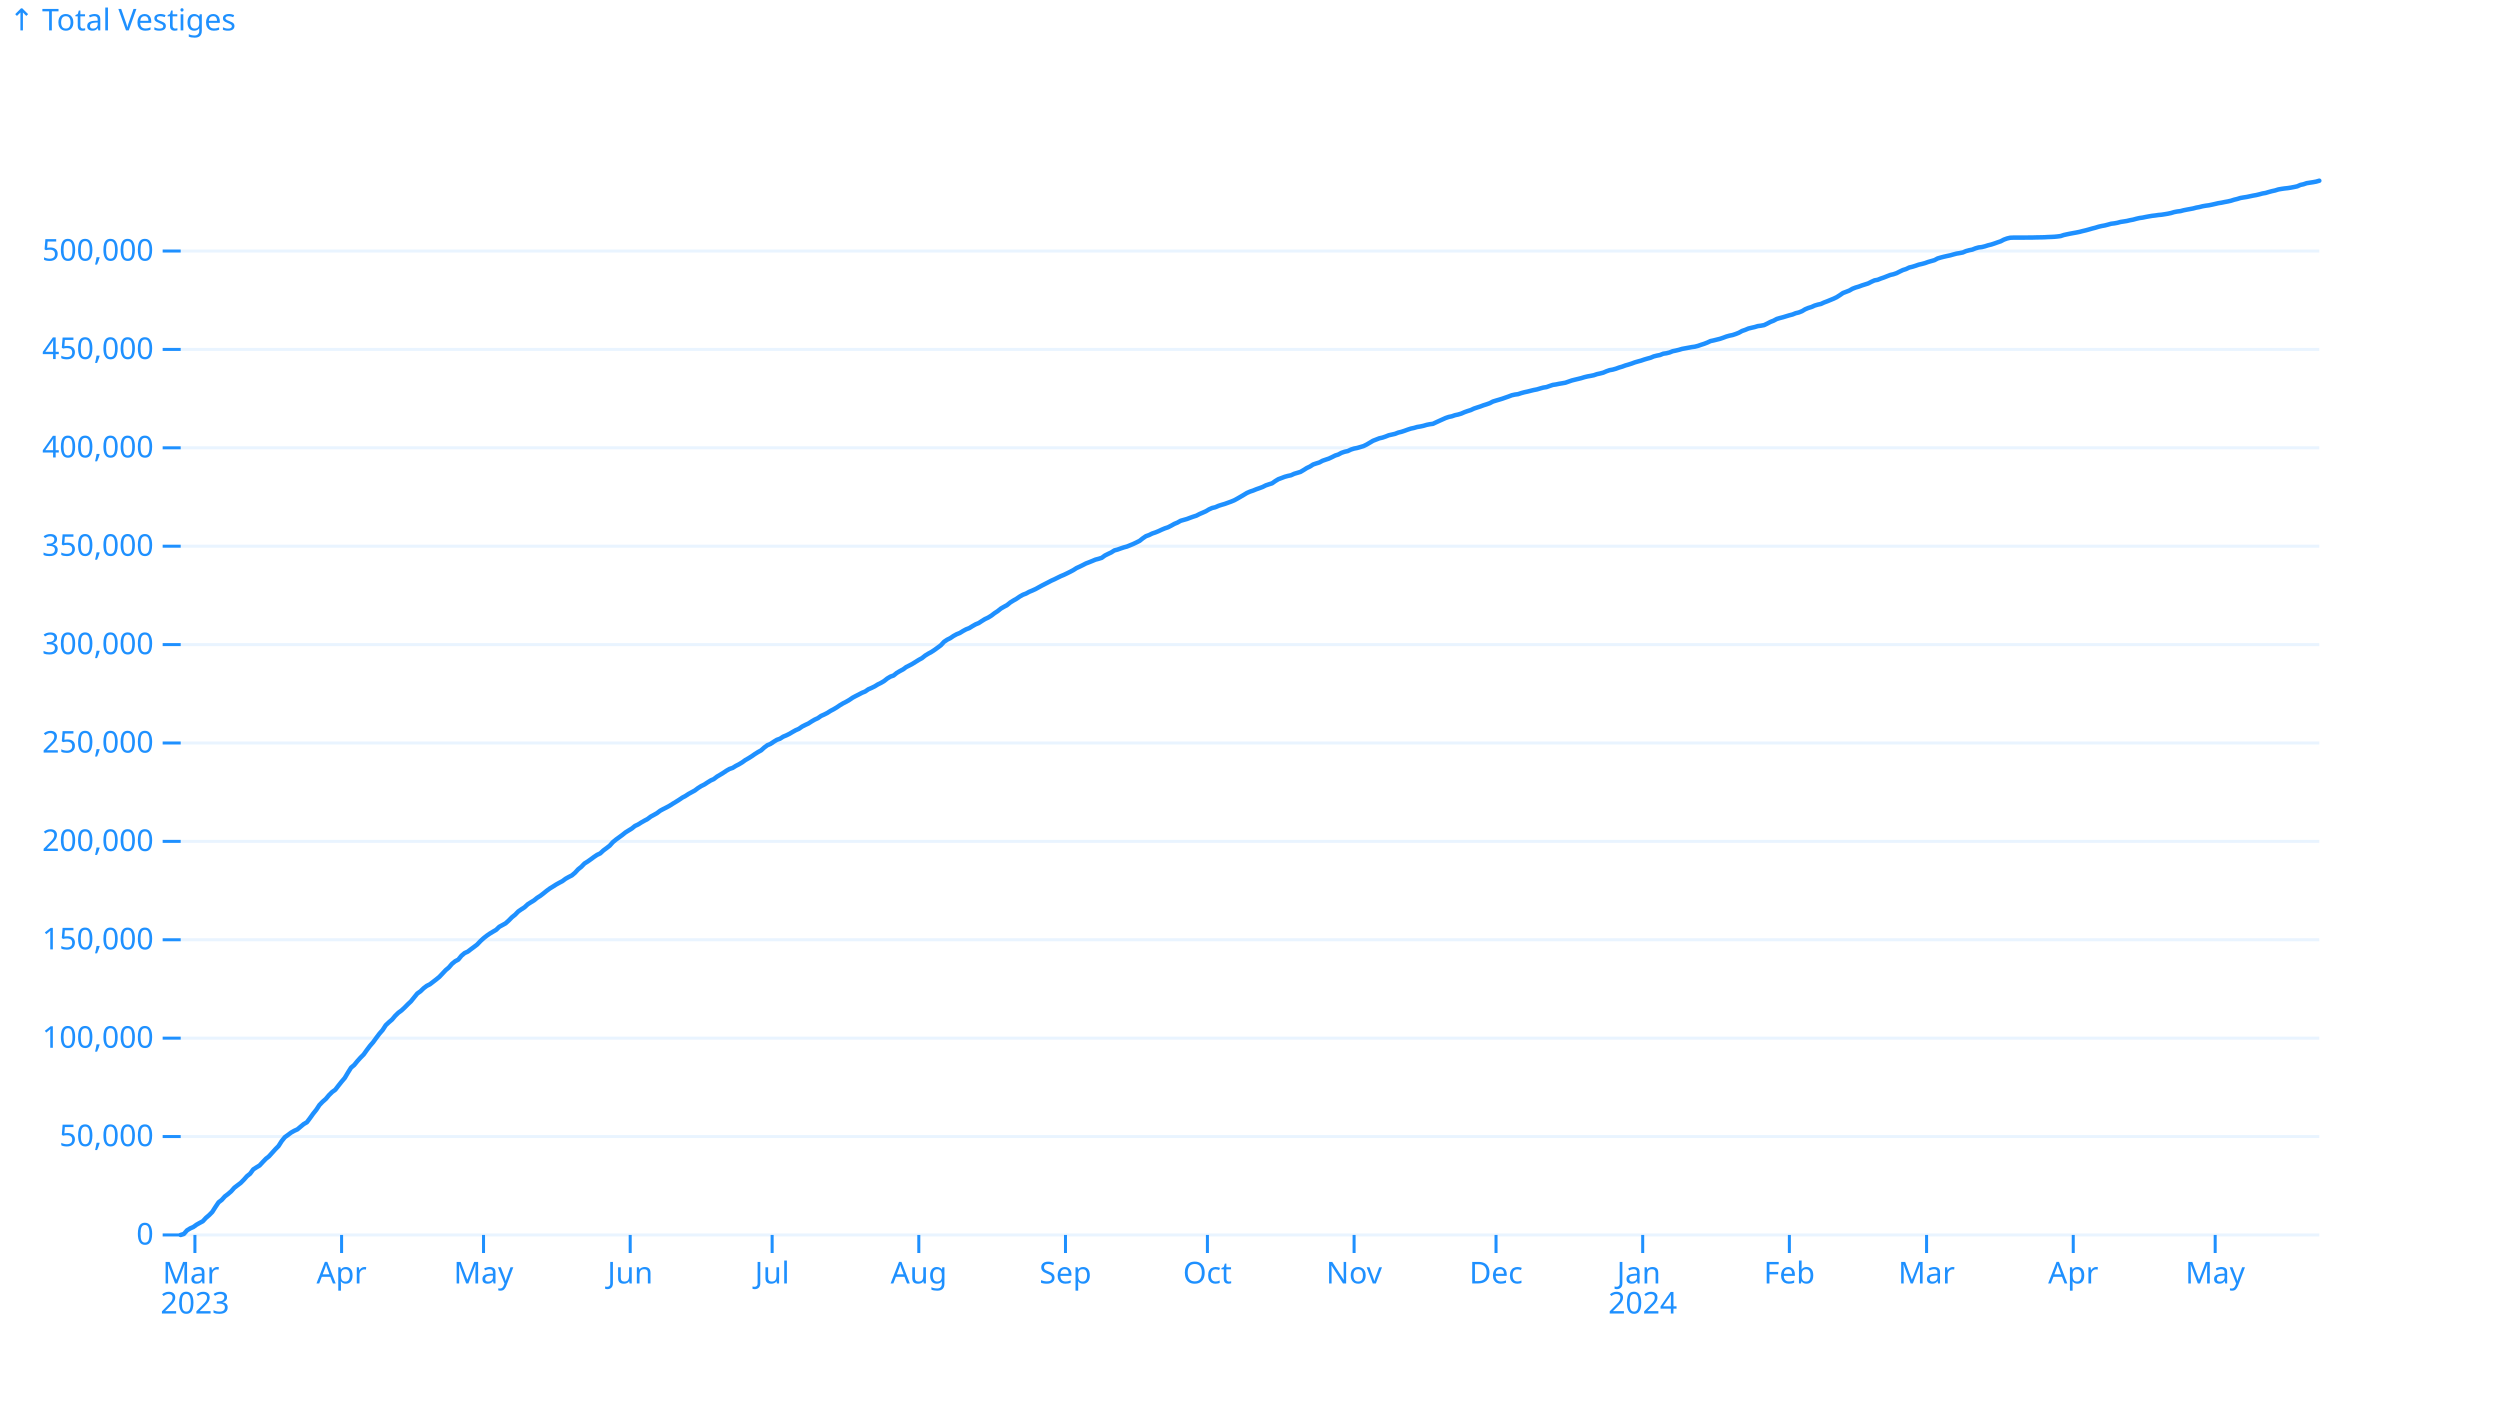
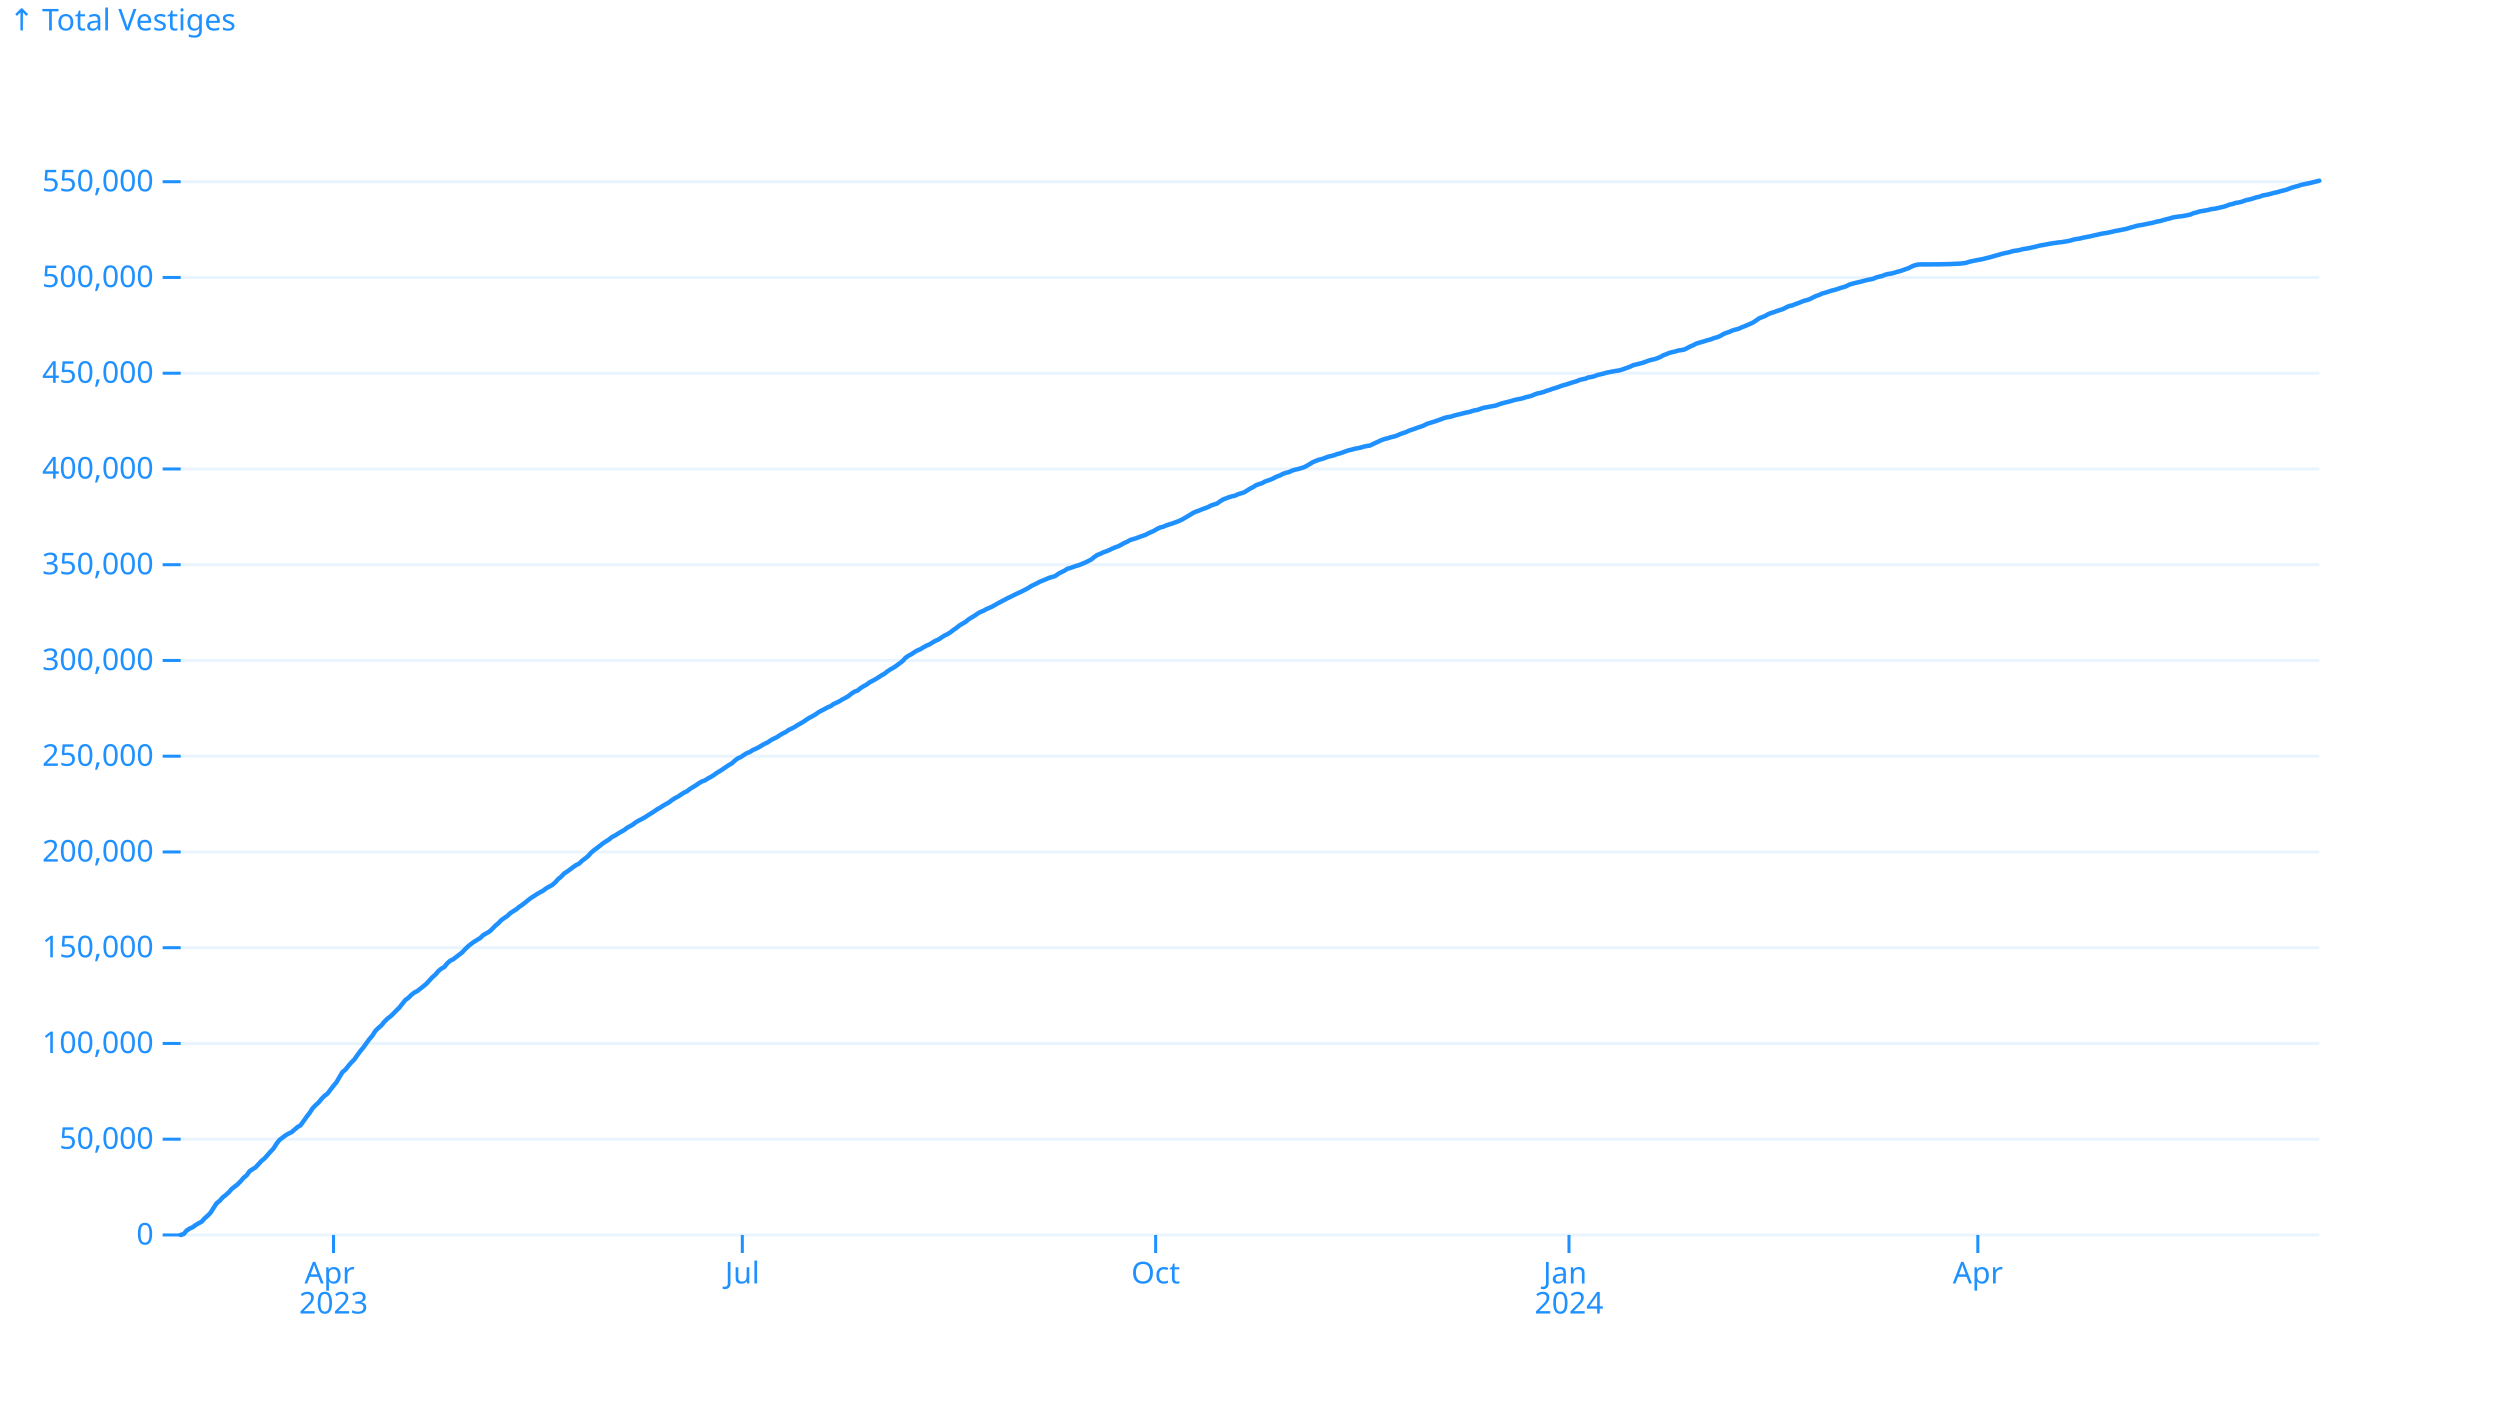
<svg xmlns="http://www.w3.org/2000/svg" class="plot-d6a7b5" fill="currentColor" font-family="system-ui, sans-serif" font-size="10" text-anchor="middle" width="830" height="470" viewBox="0 0 830 470" color="#1e90ff">
  <style>:where(.plot-d6a7b5){--plot-background: white;display:block;height:intrinsic;max-width:100%}:where(.plot-d6a7b5 text),:where(.plot-d6a7b5 tspan){white-space:pre}</style>
  <g aria-label="y-grid" stroke="currentColor" stroke-opacity=".1">
    <line x1="60" x2="770" y1="410" y2="410" />
-     <line x1="60" x2="770" y1="377.334" y2="377.334" />
-     <line x1="60" x2="770" y1="344.668" y2="344.668" />
-     <line x1="60" x2="770" y1="312.003" y2="312.003" />
-     <line x1="60" x2="770" y1="279.337" y2="279.337" />
-     <line x1="60" x2="770" y1="246.671" y2="246.671" />
-     <line x1="60" x2="770" y1="214.005" y2="214.005" />
-     <line x1="60" x2="770" y1="181.339" y2="181.339" />
-     <line x1="60" x2="770" y1="148.673" y2="148.673" />
-     <line x1="60" x2="770" y1="116.008" y2="116.008" />
-     <line x1="60" x2="770" y1="83.342" y2="83.342" />
+     <line x1="60" x2="770" y1="378.212" y2="378.212" />
+     <line x1="60" x2="770" y1="346.424" y2="346.424" />
+     <line x1="60" x2="770" y1="314.636" y2="314.636" />
+     <line x1="60" x2="770" y1="282.847" y2="282.847" />
+     <line x1="60" x2="770" y1="251.059" y2="251.059" />
+     <line x1="60" x2="770" y1="219.271" y2="219.271" />
+     <line x1="60" x2="770" y1="187.483" y2="187.483" />
+     <line x1="60" x2="770" y1="155.695" y2="155.695" />
+     <line x1="60" x2="770" y1="123.907" y2="123.907" />
+     <line x1="60" x2="770" y1="92.119" y2="92.119" />
+     <line x1="60" x2="770" y1="60.331" y2="60.331" />
  </g>
  <g aria-label="y-axis tick" fill="none" stroke="currentColor">
    <path transform="translate(60,410)" d="M0,0L-6,0" />
-     <path transform="translate(60,377.3342)" d="M0,0L-6,0" />
-     <path transform="translate(60,344.6683)" d="M0,0L-6,0" />
-     <path transform="translate(60,312.0025)" d="M0,0L-6,0" />
-     <path transform="translate(60,279.3367)" d="M0,0L-6,0" />
-     <path transform="translate(60,246.6708)" d="M0,0L-6,0" />
-     <path transform="translate(60,214.005)" d="M0,0L-6,0" />
-     <path transform="translate(60,181.3392)" d="M0,0L-6,0" />
-     <path transform="translate(60,148.6734)" d="M0,0L-6,0" />
-     <path transform="translate(60,116.0075)" d="M0,0L-6,0" />
-     <path transform="translate(60,83.3417)" d="M0,0L-6,0" />
+     <path transform="translate(60,378.2119)" d="M0,0L-6,0" />
+     <path transform="translate(60,346.4237)" d="M0,0L-6,0" />
+     <path transform="translate(60,314.6356)" d="M0,0L-6,0" />
+     <path transform="translate(60,282.8475)" d="M0,0L-6,0" />
+     <path transform="translate(60,251.0594)" d="M0,0L-6,0" />
+     <path transform="translate(60,219.2712)" d="M0,0L-6,0" />
+     <path transform="translate(60,187.4831)" d="M0,0L-6,0" />
+     <path transform="translate(60,155.695)" d="M0,0L-6,0" />
+     <path transform="translate(60,123.9069)" d="M0,0L-6,0" />
+     <path transform="translate(60,92.11872)" d="M0,0L-6,0" />
+     <path transform="translate(60,60.3306)" d="M0,0L-6,0" />
  </g>
  <g aria-label="y-axis tick label" text-anchor="end" font-variant="tabular-nums">
    <text y=".32em" transform="translate(-9,0) translate(60,410)">0</text>
-     <text y=".32em" transform="translate(-9,0) translate(60,377.3342)">50,000</text>
-     <text y=".32em" transform="translate(-9,0) translate(60,344.6683)">100,000</text>
-     <text y=".32em" transform="translate(-9,0) translate(60,312.0025)">150,000</text>
-     <text y=".32em" transform="translate(-9,0) translate(60,279.3367)">200,000</text>
-     <text y=".32em" transform="translate(-9,0) translate(60,246.6708)">250,000</text>
-     <text y=".32em" transform="translate(-9,0) translate(60,214.005)">300,000</text>
-     <text y=".32em" transform="translate(-9,0) translate(60,181.3392)">350,000</text>
-     <text y=".32em" transform="translate(-9,0) translate(60,148.6734)">400,000</text>
-     <text y=".32em" transform="translate(-9,0) translate(60,116.0075)">450,000</text>
-     <text y=".32em" transform="translate(-9,0) translate(60,83.3417)">500,000</text>
+     <text y=".32em" transform="translate(-9,0) translate(60,378.2119)">50,000</text>
+     <text y=".32em" transform="translate(-9,0) translate(60,346.4237)">100,000</text>
+     <text y=".32em" transform="translate(-9,0) translate(60,314.6356)">150,000</text>
+     <text y=".32em" transform="translate(-9,0) translate(60,282.8475)">200,000</text>
+     <text y=".32em" transform="translate(-9,0) translate(60,251.0594)">250,000</text>
+     <text y=".32em" transform="translate(-9,0) translate(60,219.2712)">300,000</text>
+     <text y=".32em" transform="translate(-9,0) translate(60,187.4831)">350,000</text>
+     <text y=".32em" transform="translate(-9,0) translate(60,155.695)">400,000</text>
+     <text y=".32em" transform="translate(-9,0) translate(60,123.9069)">450,000</text>
+     <text y=".32em" transform="translate(-9,0) translate(60,92.11872)">500,000</text>
+     <text y=".32em" transform="translate(-9,0) translate(60,60.3306)">550,000</text>
  </g>
  <g aria-label="y-axis label" text-anchor="start">
    <text y=".71em" transform="translate(-57,-57) translate(60,60)">↑ Total Vestiges</text>
  </g>
  <g aria-label="x-axis tick" fill="none" stroke="currentColor">
-     <path transform="translate(64.71239,410)" d="M0,0L0,6" />
-     <path transform="translate(113.4071,410)" d="M0,0L0,6" />
-     <path transform="translate(160.531,410)" d="M0,0L0,6" />
-     <path transform="translate(209.2257,410)" d="M0,0L0,6" />
-     <path transform="translate(256.3496,410)" d="M0,0L0,6" />
-     <path transform="translate(305.0442,410)" d="M0,0L0,6" />
-     <path transform="translate(353.7389,410)" d="M0,0L0,6" />
-     <path transform="translate(400.8628,410)" d="M0,0L0,6" />
-     <path transform="translate(449.5575,410)" d="M0,0L0,6" />
-     <path transform="translate(496.6814,410)" d="M0,0L0,6" />
-     <path transform="translate(545.3761,410)" d="M0,0L0,6" />
-     <path transform="translate(594.0708,410)" d="M0,0L0,6" />
-     <path transform="translate(639.6239,410)" d="M0,0L0,6" />
-     <path transform="translate(688.3186,410)" d="M0,0L0,6" />
-     <path transform="translate(735.4425,410)" d="M0,0L0,6" />
+     <path transform="translate(110.7143,410)" d="M0,0L0,6" />
+     <path transform="translate(246.4496,410)" d="M0,0L0,6" />
+     <path transform="translate(383.6765,410)" d="M0,0L0,6" />
+     <path transform="translate(520.9034,410)" d="M0,0L0,6" />
+     <path transform="translate(656.6387,410)" d="M0,0L0,6" />
  </g>
  <g aria-label="x-axis tick label" font-variant="tabular-nums">
-     <text transform="translate(0,9) translate(64.71239,410)">
-       <tspan x="0" y=".71em">Mar</tspan>
+     <text transform="translate(0,9) translate(110.7143,410)">
+       <tspan x="0" y=".71em">Apr</tspan>
      <tspan x="0" dy="1em">2023</tspan>
    </text>
-     <text y=".71em" transform="translate(0,9) translate(113.4071,410)">Apr</text>
-     <text y=".71em" transform="translate(0,9) translate(160.531,410)">May</text>
-     <text y=".71em" transform="translate(0,9) translate(209.2257,410)">Jun</text>
-     <text y=".71em" transform="translate(0,9) translate(256.3496,410)">Jul</text>
-     <text y=".71em" transform="translate(0,9) translate(305.0442,410)">Aug</text>
-     <text y=".71em" transform="translate(0,9) translate(353.7389,410)">Sep</text>
-     <text y=".71em" transform="translate(0,9) translate(400.8628,410)">Oct</text>
-     <text y=".71em" transform="translate(0,9) translate(449.5575,410)">Nov</text>
-     <text y=".71em" transform="translate(0,9) translate(496.6814,410)">Dec</text>
-     <text transform="translate(0,9) translate(545.3761,410)">
+     <text y=".71em" transform="translate(0,9) translate(246.4496,410)">Jul</text>
+     <text y=".71em" transform="translate(0,9) translate(383.6765,410)">Oct</text>
+     <text transform="translate(0,9) translate(520.9034,410)">
      <tspan x="0" y=".71em">Jan</tspan>
      <tspan x="0" dy="1em">2024</tspan>
    </text>
-     <text y=".71em" transform="translate(0,9) translate(594.0708,410)">Feb</text>
-     <text y=".71em" transform="translate(0,9) translate(639.6239,410)">Mar</text>
-     <text y=".71em" transform="translate(0,9) translate(688.3186,410)">Apr</text>
-     <text y=".71em" transform="translate(0,9) translate(735.4425,410)">May</text>
+     <text y=".71em" transform="translate(0,9) translate(656.6387,410)">Apr</text>
  </g>
  <g aria-label="line" fill="none" stroke="currentColor" stroke-width="1.5" stroke-linejoin="round" stroke-linecap="round">
-     <path d="M60,410L61.047,409.672L62.094,408.473L63.142,407.826L64.189,407.367L65.236,406.611L66.283,406.015L67.33,405.456L68.378,404.326L69.425,403.432L70.472,402.37L71.519,400.726L72.566,399.175L73.614,398.37L74.661,397.205L75.708,396.414L76.755,395.507L77.802,394.322L78.85,393.523L79.897,392.741L80.944,391.678L81.991,390.5L83.038,389.666L84.086,388.243L85.133,387.568L86.18,386.939L87.227,385.804L88.274,384.718L89.322,383.882L90.369,382.716L91.416,381.554L92.463,380.496L93.51,378.855L94.558,377.554L95.605,376.8L96.652,376.014L97.699,375.423L98.746,374.946L99.794,374.06L100.841,373.193L101.888,372.589L102.935,371.192L103.982,369.731L105.029,368.422L106.077,366.835L107.124,365.76L108.171,364.844L109.218,363.596L110.265,362.552L111.313,361.796L112.36,360.435L113.407,359.118L114.454,357.89L115.501,356.129L116.549,354.458L117.596,353.588L118.643,352.298L119.69,351.134L120.737,350.09L121.785,348.613L122.832,347.225L123.879,346.02L124.926,344.571L125.973,343.182L127.021,341.986L128.068,340.377L129.115,339.387L130.162,338.494L131.209,337.248L132.257,336.228L133.304,335.466L134.351,334.483L135.398,333.423L136.445,332.434L137.493,331.137L138.54,329.852L139.587,329.12L140.634,328.103L141.681,327.31L142.729,326.788L143.776,325.98L144.823,325.175L145.87,324.321L146.917,323.216L147.965,322.092L149.012,321.215L150.059,320L151.106,319.147L152.153,318.589L153.201,317.309L154.248,316.425L155.295,315.946L156.342,315.144L157.389,314.371L158.437,313.567L159.484,312.461L160.531,311.499L161.578,310.671L162.625,309.951L163.673,309.312L164.72,308.701L165.767,307.697L166.814,307.126L167.861,306.545L168.909,305.602L169.956,304.533L171.003,303.695L172.05,302.617L173.097,301.89L174.145,301.216L175.192,300.238L176.239,299.569L177.286,298.932L178.333,298.081L179.381,297.416L180.428,296.612L181.475,295.761L182.522,294.988L183.569,294.348L184.617,293.677L185.664,293.091L186.711,292.539L187.758,291.761L188.805,291.17L189.853,290.636L190.9,289.755L191.947,288.611L192.994,287.776L194.041,286.689L195.088,286.039L196.136,285.294L197.183,284.524L198.23,283.821L199.277,283.327L200.324,282.348L201.372,281.579L202.419,280.771L203.466,279.597L204.513,278.734L205.56,277.978L206.608,277.207L207.655,276.365L208.702,275.713L209.749,275.074L210.796,274.23L211.844,273.733L212.891,273.071L213.938,272.475L214.985,271.914L216.032,271.124L217.08,270.554L218.127,269.96L219.174,269.163L220.221,268.594L221.268,268.068L222.316,267.499L223.363,266.829L224.41,266.199L225.457,265.542L226.504,264.829L227.552,264.27L228.599,263.585L229.646,263.01L230.693,262.437L231.74,261.644L232.788,260.983L233.835,260.462L234.882,259.777L235.929,259.126L236.976,258.656L238.024,257.848L239.071,257.231L240.118,256.595L241.165,255.889L242.212,255.288L243.26,254.931L244.307,254.275L245.354,253.741L246.401,253.105L247.448,252.348L248.496,251.749L249.543,251.089L250.59,250.363L251.637,249.702L252.684,249.122L253.732,248.176L254.779,247.407L255.826,246.964L256.873,246.257L257.92,245.626L258.968,245.247L260.015,244.576L261.062,244.142L262.109,243.626L263.156,243L264.204,242.416L265.251,241.954L266.298,241.223L267.345,240.688L268.392,240.204L269.44,239.525L270.487,238.914L271.534,238.433L272.581,237.696L273.628,237.227L274.676,236.694L275.723,236.018L276.77,235.468L277.817,234.845L278.864,234.13L279.912,233.505L280.959,232.973L282.006,232.363L283.053,231.646L284.1,231.085L285.147,230.558L286.195,230.001L287.242,229.577L288.289,228.851L289.336,228.396L290.383,227.882L291.431,227.237L292.478,226.722L293.525,226.098L294.572,225.267L295.619,224.64L296.667,224.271L297.714,223.422L298.761,222.797L299.808,222.242L300.855,221.467L301.903,220.943L302.95,220.38L303.997,219.731L305.044,219.073L306.091,218.506L307.139,217.666L308.186,217.019L309.233,216.449L310.28,215.759L311.327,214.998L312.375,214.221L313.422,213.077L314.469,212.378L315.516,211.852L316.563,211.139L317.611,210.566L318.658,210.15L319.705,209.503L320.752,208.932L321.799,208.532L322.847,207.88L323.894,207.286L324.941,206.856L325.988,206.167L327.035,205.522L328.083,205.032L329.13,204.388L330.177,203.581L331.224,202.901L332.271,202.053L333.319,201.453L334.366,200.873L335.413,200.014L336.46,199.37L337.507,198.772L338.555,198.054L339.602,197.46L340.649,197.062L341.696,196.487L342.743,196.053L343.791,195.576L344.838,194.999L345.885,194.419L346.932,193.882L347.979,193.346L349.027,192.792L350.074,192.323L351.121,191.803L352.168,191.287L353.215,190.851L354.263,190.348L355.31,189.83L356.357,189.271L357.404,188.601L358.451,188.123L359.499,187.606L360.546,187.064L361.593,186.667L362.64,186.241L363.687,185.797L364.735,185.525L365.782,185.192L366.829,184.431L367.876,183.905L368.923,183.411L369.971,182.741L371.018,182.461L372.065,182.086L373.112,181.732L374.159,181.45L375.206,181.024L376.254,180.589L377.301,180.089L378.348,179.565L379.395,178.729L380.442,178.02L381.49,177.639L382.537,177.125L383.584,176.772L384.631,176.346L385.678,175.855L386.726,175.415L387.773,175.065L388.82,174.528L389.867,173.938L390.914,173.501L391.962,172.907L393.009,172.606L394.056,172.308L395.103,171.911L396.15,171.536L397.198,171.202L398.245,170.659L399.292,170.207L400.339,169.744L401.386,169.119L402.434,168.65L403.481,168.402L404.528,167.942L405.575,167.603L406.622,167.298L407.67,166.914L408.717,166.537L409.764,166.103L410.811,165.533L411.858,164.923L412.906,164.31L413.953,163.674L415,163.214L416.047,162.864L417.094,162.43L418.142,162.066L419.189,161.674L420.236,161.146L421.283,160.792L422.33,160.46L423.378,159.722L424.425,159.09L425.472,158.702L426.519,158.301L427.566,158.013L428.614,157.785L429.661,157.305L430.708,156.987L431.755,156.67L432.802,156.054L433.85,155.391L434.897,154.893L435.944,154.218L436.991,153.861L438.038,153.533L439.086,152.969L440.133,152.604L441.18,152.257L442.227,151.764L443.274,151.237L444.322,150.9L445.369,150.341L446.416,149.983L447.463,149.751L448.51,149.255L449.558,148.922L450.605,148.719L451.652,148.413L452.699,148.101L453.746,147.578L454.794,146.961L455.841,146.341L456.888,145.928L457.935,145.52L458.982,145.283L460.029,144.926L461.077,144.507L462.124,144.275L463.171,144.034L464.218,143.619L465.265,143.366L466.313,143.018L467.36,142.636L468.407,142.294L469.454,142.071L470.501,141.764L471.549,141.596L472.596,141.366L473.643,141.054L474.69,140.844L475.737,140.703L476.785,140.212L477.832,139.73L478.879,139.258L479.926,138.789L480.973,138.429L482.021,138.207L483.068,137.844L484.115,137.619L485.162,137.304L486.209,136.843L487.257,136.468L488.304,136.139L489.351,135.647L490.398,135.297L491.445,134.959L492.493,134.56L493.54,134.233L494.587,133.862L495.634,133.315L496.681,132.989L497.729,132.683L498.776,132.363L499.823,131.994L500.87,131.63L501.917,131.229L502.965,130.997L504.012,130.853L505.059,130.509L506.106,130.222L507.153,130L508.201,129.732L509.248,129.478L510.295,129.278L511.342,128.964L512.389,128.676L513.437,128.514L514.484,128.142L515.531,127.791L516.578,127.639L517.625,127.418L518.673,127.245L519.72,127.054L520.767,126.689L521.814,126.323L522.861,126.057L523.909,125.807L524.956,125.551L526.003,125.228L527.05,124.975L528.097,124.792L529.145,124.576L530.192,124.217L531.239,123.993L532.286,123.721L533.333,123.265L534.381,122.897L535.428,122.709L536.475,122.413L537.522,122.03L538.569,121.726L539.617,121.334L540.664,121.036L541.711,120.702L542.758,120.309L543.805,120.006L544.853,119.722L545.9,119.361L546.947,119.053L547.994,118.771L549.041,118.33L550.088,118.066L551.136,117.862L552.183,117.435L553.23,117.284L554.277,117.026L555.324,116.609L556.372,116.392L557.419,116.141L558.466,115.829L559.513,115.639L560.56,115.445L561.608,115.249L562.655,115.106L563.702,114.839L564.749,114.474L565.796,114.138L566.844,113.727L567.891,113.238L568.938,113.014L569.985,112.749L571.032,112.492L572.08,112.137L573.127,111.742L574.174,111.446L575.221,111.232L576.268,110.885L577.316,110.467L578.363,109.883L579.41,109.521L580.457,109.076L581.504,108.819L582.552,108.583L583.599,108.266L584.646,108.13L585.693,107.931L586.74,107.426L587.788,106.871L588.835,106.465L589.882,105.899L590.929,105.585L591.976,105.317L593.024,104.995L594.071,104.679L595.118,104.41L596.165,103.987L597.212,103.734L598.26,103.313L599.307,102.685L600.354,102.245L601.401,101.927L602.448,101.454L603.496,101.14L604.543,100.91L605.59,100.425L606.637,100.034L607.684,99.598L608.732,99.169L609.779,98.669L610.826,98.001L611.873,97.276L612.92,96.881L613.968,96.469L615.015,95.869L616.062,95.461L617.109,95.156L618.156,94.762L619.204,94.429L620.251,94.094L621.298,93.556L622.345,93.086L623.392,92.892L624.44,92.472L625.487,92.113L626.534,91.698L627.581,91.29L628.628,91.046L629.676,90.686L630.723,90.15L631.77,89.655L632.817,89.324L633.864,88.817L634.912,88.563L635.959,88.238L637.006,87.87L638.053,87.631L639.1,87.348L640.147,86.972L641.195,86.672L642.242,86.37L643.289,85.811L644.336,85.499L645.383,85.232L646.431,84.993L647.478,84.77L648.525,84.473L649.572,84.196L650.619,84.026L651.667,83.815L652.714,83.365L653.761,83.082L654.808,82.867L655.855,82.446L656.903,82.152L657.95,82.028L658.997,81.776L660.044,81.439L661.091,81.186L662.139,80.843L663.186,80.469L664.233,80.112L665.28,79.561L666.327,79.179L667.375,78.932L668.422,78.889L669.469,78.883L670.516,78.881L671.563,78.878L672.611,78.873L673.658,78.867L674.705,78.861L675.752,78.831L676.799,78.809L677.847,78.795L678.894,78.76L679.941,78.702L680.988,78.661L682.035,78.609L683.083,78.507L684.13,78.371L685.177,78.027L686.224,77.794L687.271,77.577L688.319,77.381L689.366,77.194L690.413,76.98L691.46,76.707L692.507,76.463L693.555,76.174L694.602,75.873L695.649,75.607L696.696,75.284L697.743,75.037L698.791,74.849L699.838,74.577L700.885,74.285L701.932,74.158L702.979,73.968L704.027,73.686L705.074,73.528L706.121,73.362L707.168,73.115L708.215,72.918L709.263,72.631L710.31,72.39L711.357,72.246L712.404,72.028L713.451,71.838L714.499,71.658L715.546,71.534L716.593,71.379L717.64,71.287L718.687,71.122L719.735,70.947L720.782,70.725L721.829,70.411L722.876,70.213L723.923,70.084L724.971,69.808L726.018,69.599L727.065,69.408L728.112,69.21L729.159,68.933L730.206,68.743L731.254,68.477L732.301,68.295L733.348,68.155L734.395,67.941L735.442,67.703L736.49,67.456L737.537,67.294L738.584,67.073L739.631,66.884L740.678,66.647L741.726,66.31L742.773,66.057L743.82,65.732L744.867,65.552L745.914,65.392L746.962,65.171L748.009,64.951L749.056,64.765L750.103,64.516L751.15,64.234L752.198,64.058L753.245,63.741L754.292,63.461L755.339,63.233L756.386,62.904L757.434,62.715L758.481,62.568L759.528,62.453L760.575,62.292L761.622,62.089L762.67,61.868L763.717,61.403L764.764,61.172L765.811,60.82L766.858,60.654L767.906,60.493L768.953,60.295L770,60" />
+     <path d="M60,410L60.994,409.681L61.989,408.514L62.983,407.884L63.978,407.438L64.972,406.702L65.966,406.122L66.961,405.578L67.955,404.478L68.95,403.608L69.944,402.575L70.938,400.975L71.933,399.466L72.927,398.683L73.922,397.549L74.916,396.779L75.91,395.897L76.905,394.743L77.899,393.966L78.894,393.204L79.888,392.171L80.882,391.024L81.877,390.213L82.871,388.827L83.866,388.171L84.86,387.559L85.854,386.455L86.849,385.397L87.843,384.583L88.838,383.449L89.832,382.318L90.826,381.288L91.821,379.692L92.815,378.425L93.81,377.692L94.804,376.928L95.798,376.352L96.793,375.888L97.787,375.025L98.782,374.182L99.776,373.594L100.77,372.234L101.765,370.813L102.759,369.539L103.754,367.995L104.748,366.949L105.742,366.057L106.737,364.843L107.731,363.827L108.725,363.092L109.72,361.767L110.714,360.486L111.709,359.29L112.703,357.577L113.697,355.95L114.692,355.104L115.686,353.848L116.681,352.715L117.675,351.7L118.669,350.262L119.664,348.912L120.658,347.739L121.653,346.329L122.647,344.977L123.641,343.813L124.636,342.247L125.63,341.284L126.625,340.415L127.619,339.203L128.613,338.21L129.608,337.468L130.602,336.512L131.597,335.48L132.591,334.518L133.585,333.256L134.58,332.006L135.574,331.293L136.569,330.304L137.563,329.532L138.557,329.024L139.552,328.237L140.546,327.454L141.541,326.624L142.535,325.548L143.529,324.454L144.524,323.601L145.518,322.418L146.513,321.588L147.507,321.045L148.501,319.8L149.496,318.939L150.49,318.473L151.485,317.693L152.479,316.941L153.473,316.158L154.468,315.082L155.462,314.146L156.457,313.34L157.451,312.639L158.445,312.018L159.44,311.422L160.434,310.446L161.429,309.89L162.423,309.324L163.417,308.407L164.412,307.367L165.406,306.551L166.401,305.502L167.395,304.795L168.389,304.139L169.384,303.187L170.378,302.536L171.373,301.916L172.367,301.088L173.361,300.441L174.356,299.659L175.35,298.831L176.345,298.078L177.339,297.455L178.333,296.802L179.328,296.232L180.322,295.695L181.317,294.938L182.311,294.362L183.305,293.843L184.3,292.986L185.294,291.872L186.289,291.06L187.283,290.002L188.277,289.37L189.272,288.644L190.266,287.895L191.261,287.211L192.255,286.731L193.249,285.778L194.244,285.029L195.238,284.243L196.232,283.101L197.227,282.261L198.221,281.526L199.216,280.775L200.21,279.955L201.204,279.321L202.199,278.7L203.193,277.878L204.188,277.394L205.182,276.751L206.176,276.17L207.171,275.625L208.165,274.856L209.16,274.301L210.154,273.722L211.148,272.947L212.143,272.394L213.137,271.882L214.132,271.328L215.126,270.676L216.12,270.063L217.115,269.423L218.109,268.73L219.104,268.186L220.098,267.519L221.092,266.959L222.087,266.402L223.081,265.63L224.076,264.987L225.07,264.48L226.064,263.813L227.059,263.18L228.053,262.722L229.048,261.936L230.042,261.336L231.036,260.717L232.031,260.03L233.025,259.445L234.02,259.097L235.014,258.46L236.008,257.94L237.003,257.32L237.997,256.584L238.992,256.001L239.986,255.359L240.98,254.653L241.975,254.009L242.969,253.445L243.964,252.524L244.958,251.776L245.952,251.345L246.947,250.656L247.941,250.043L248.936,249.674L249.93,249.02L250.924,248.598L251.919,248.097L252.913,247.487L253.908,246.919L254.902,246.469L255.896,245.758L256.891,245.238L257.885,244.767L258.88,244.105L259.874,243.511L260.868,243.043L261.863,242.326L262.857,241.869L263.852,241.351L264.846,240.693L265.84,240.158L266.835,239.551L267.829,238.856L268.824,238.247L269.818,237.73L270.812,237.136L271.807,236.438L272.801,235.892L273.796,235.38L274.79,234.838L275.784,234.425L276.779,233.718L277.773,233.276L278.768,232.775L279.762,232.147L280.756,231.647L281.751,231.039L282.745,230.231L283.739,229.621L284.734,229.262L285.728,228.435L286.723,227.827L287.717,227.287L288.711,226.532L289.706,226.022L290.7,225.475L291.695,224.844L292.689,224.203L293.683,223.651L294.678,222.833L295.672,222.204L296.667,221.65L297.661,220.978L298.655,220.238L299.65,219.481L300.644,218.368L301.639,217.688L302.633,217.176L303.627,216.482L304.622,215.925L305.616,215.52L306.611,214.89L307.605,214.335L308.599,213.945L309.594,213.311L310.588,212.733L311.583,212.314L312.577,211.643L313.571,211.016L314.566,210.54L315.56,209.912L316.555,209.128L317.549,208.466L318.543,207.641L319.538,207.056L320.532,206.492L321.527,205.656L322.521,205.03L323.515,204.448L324.51,203.749L325.504,203.171L326.499,202.783L327.493,202.224L328.487,201.802L329.482,201.338L330.476,200.776L331.471,200.211L332.465,199.689L333.459,199.167L334.454,198.629L335.448,198.172L336.443,197.665L337.437,197.164L338.431,196.74L339.426,196.25L340.42,195.746L341.415,195.202L342.409,194.55L343.403,194.084L344.398,193.581L345.392,193.054L346.387,192.668L347.381,192.253L348.375,191.821L349.37,191.556L350.364,191.232L351.359,190.492L352.353,189.98L353.347,189.499L354.342,188.847L355.336,188.575L356.331,188.21L357.325,187.866L358.319,187.591L359.314,187.176L360.308,186.753L361.303,186.267L362.297,185.757L363.291,184.943L364.286,184.253L365.28,183.882L366.275,183.382L367.269,183.038L368.263,182.624L369.258,182.147L370.252,181.718L371.246,181.377L372.241,180.855L373.235,180.281L374.23,179.856L375.224,179.278L376.218,178.984L377.213,178.695L378.207,178.308L379.202,177.943L380.196,177.619L381.19,177.09L382.185,176.65L383.179,176.2L384.174,175.591L385.168,175.135L386.162,174.894L387.157,174.446L388.151,174.116L389.146,173.819L390.14,173.445L391.134,173.079L392.129,172.656L393.123,172.101L394.118,171.508L395.112,170.912L396.106,170.292L397.101,169.845L398.095,169.504L399.09,169.082L400.084,168.728L401.078,168.346L402.073,167.832L403.067,167.488L404.062,167.165L405.056,166.446L406.05,165.832L407.045,165.454L408.039,165.064L409.034,164.783L410.028,164.562L411.022,164.095L412.017,163.785L413.011,163.477L414.006,162.877L415,162.232L415.994,161.747L416.989,161.091L417.983,160.743L418.978,160.424L419.972,159.875L420.966,159.52L421.961,159.183L422.955,158.702L423.95,158.19L424.944,157.862L425.938,157.318L426.933,156.969L427.927,156.744L428.922,156.261L429.916,155.937L430.91,155.739L431.905,155.442L432.899,155.138L433.894,154.629L434.888,154.029L435.882,153.425L436.877,153.024L437.871,152.627L438.866,152.396L439.86,152.048L440.854,151.64L441.849,151.415L442.843,151.18L443.838,150.777L444.832,150.531L445.826,150.191L446.821,149.82L447.815,149.487L448.81,149.27L449.804,148.971L450.798,148.808L451.793,148.584L452.787,148.281L453.782,148.076L454.776,147.939L455.77,147.461L456.765,146.992L457.759,146.533L458.754,146.076L459.748,145.726L460.742,145.509L461.737,145.157L462.731,144.938L463.725,144.631L464.72,144.183L465.714,143.818L466.709,143.497L467.703,143.019L468.697,142.678L469.692,142.349L470.686,141.961L471.681,141.643L472.675,141.282L473.669,140.749L474.664,140.432L475.658,140.135L476.653,139.823L477.647,139.464L478.641,139.11L479.636,138.719L480.63,138.494L481.625,138.353L482.619,138.019L483.613,137.739L484.608,137.523L485.602,137.262L486.597,137.015L487.591,136.821L488.585,136.515L489.58,136.235L490.574,136.077L491.569,135.716L492.563,135.373L493.557,135.225L494.552,135.011L495.546,134.843L496.541,134.656L497.535,134.302L498.529,133.946L499.524,133.686L500.518,133.443L501.513,133.193L502.507,132.879L503.501,132.633L504.496,132.455L505.49,132.245L506.485,131.896L507.479,131.678L508.473,131.413L509.468,130.97L510.462,130.612L511.457,130.428L512.451,130.141L513.445,129.767L514.44,129.472L515.434,129.09L516.429,128.8L517.423,128.475L518.417,128.093L519.412,127.798L520.406,127.521L521.401,127.17L522.395,126.87L523.389,126.596L524.384,126.167L525.378,125.91L526.373,125.711L527.367,125.296L528.361,125.149L529.356,124.898L530.35,124.492L531.345,124.281L532.339,124.037L533.333,123.733L534.328,123.548L535.322,123.359L536.317,123.169L537.311,123.029L538.305,122.769L539.3,122.415L540.294,122.087L541.289,121.688L542.283,121.212L543.277,120.994L544.272,120.736L545.266,120.486L546.261,120.141L547.255,119.756L548.249,119.468L549.244,119.26L550.238,118.922L551.232,118.516L552.227,117.947L553.221,117.594L554.216,117.161L555.21,116.912L556.204,116.682L557.199,116.374L558.193,116.241L559.188,116.047L560.182,115.555L561.176,115.016L562.171,114.62L563.165,114.07L564.16,113.764L565.154,113.504L566.148,113.19L567.143,112.883L568.137,112.621L569.132,112.209L570.126,111.963L571.12,111.553L572.115,110.942L573.109,110.514L574.104,110.204L575.098,109.745L576.092,109.439L577.087,109.215L578.081,108.743L579.076,108.362L580.07,107.938L581.064,107.521L582.059,107.034L583.053,106.385L584.048,105.679L585.042,105.294L586.036,104.894L587.031,104.309L588.025,103.912L589.02,103.615L590.014,103.232L591.008,102.908L592.003,102.582L592.997,102.059L593.992,101.601L594.986,101.412L595.98,101.004L596.975,100.654L597.969,100.251L598.964,99.853L599.958,99.616L600.952,99.266L601.947,98.744L602.941,98.262L603.936,97.94L604.93,97.447L605.924,97.2L606.919,96.883L607.913,96.526L608.908,96.293L609.902,96.017L610.896,95.651L611.891,95.36L612.885,95.066L613.88,94.522L614.874,94.218L615.868,93.959L616.863,93.726L617.857,93.509L618.852,93.22L619.846,92.95L620.84,92.785L621.835,92.58L622.829,92.141L623.824,91.866L624.818,91.657L625.812,91.247L626.807,90.961L627.801,90.84L628.796,90.595L629.79,90.267L630.784,90.021L631.779,89.687L632.773,89.323L633.768,88.976L634.762,88.44L635.756,88.068L636.751,87.828L637.745,87.785L638.739,87.78L639.734,87.778L640.728,87.775L641.723,87.77L642.717,87.764L643.711,87.758L644.706,87.729L645.7,87.708L646.695,87.694L647.689,87.66L648.683,87.604L649.678,87.564L650.672,87.513L651.667,87.414L652.661,87.281L653.655,86.947L654.65,86.72L655.644,86.509L656.639,86.318L657.633,86.136L658.627,85.928L659.622,85.663L660.616,85.425L661.611,85.143L662.605,84.851L663.599,84.592L664.594,84.277L665.588,84.038L666.583,83.854L667.577,83.589L668.571,83.305L669.566,83.182L670.56,82.997L671.555,82.723L672.549,82.568L673.543,82.407L674.538,82.166L675.532,81.975L676.527,81.696L677.521,81.461L678.515,81.322L679.51,81.109L680.504,80.924L681.499,80.749L682.493,80.629L683.487,80.478L684.482,80.388L685.476,80.227L686.471,80.057L687.465,79.841L688.459,79.536L689.454,79.342L690.448,79.217L691.443,78.949L692.437,78.745L693.431,78.56L694.426,78.367L695.42,78.098L696.415,77.912L697.409,77.653L698.403,77.476L699.398,77.34L700.392,77.132L701.387,76.9L702.381,76.66L703.375,76.502L704.37,76.287L705.364,76.103L706.359,75.872L707.353,75.544L708.347,75.298L709.342,74.982L710.336,74.807L711.331,74.652L712.325,74.436L713.319,74.222L714.314,74.041L715.308,73.799L716.303,73.525L717.297,73.353L718.291,73.045L719.286,72.772L720.28,72.551L721.275,72.23L722.269,72.046L723.263,71.903L724.258,71.791L725.252,71.634L726.246,71.437L727.241,71.222L728.235,70.769L729.23,70.545L730.224,70.202L731.218,70.041L732.213,69.884L733.207,69.691L734.202,69.404L735.196,69.307L736.19,69.097L737.185,68.866L738.179,68.657L739.174,68.339L740.168,67.944L741.162,67.739L742.157,67.394L743.151,67.234L744.146,67.021L745.14,66.635L746.134,66.353L747.129,66.16L748.123,65.848L749.118,65.515L750.112,65.335L751.106,64.923L752.101,64.737L753.095,64.551L754.09,64.281L755.084,64.003L756.078,63.813L757.073,63.499L758.067,63.254L759.062,62.998L760.056,62.621L761.05,62.246L762.045,61.975L763.039,61.716L764.034,61.371L765.028,61.165L766.022,60.952L767.017,60.76L768.011,60.486L769.006,60.251L770,60" />
  </g>
</svg>
